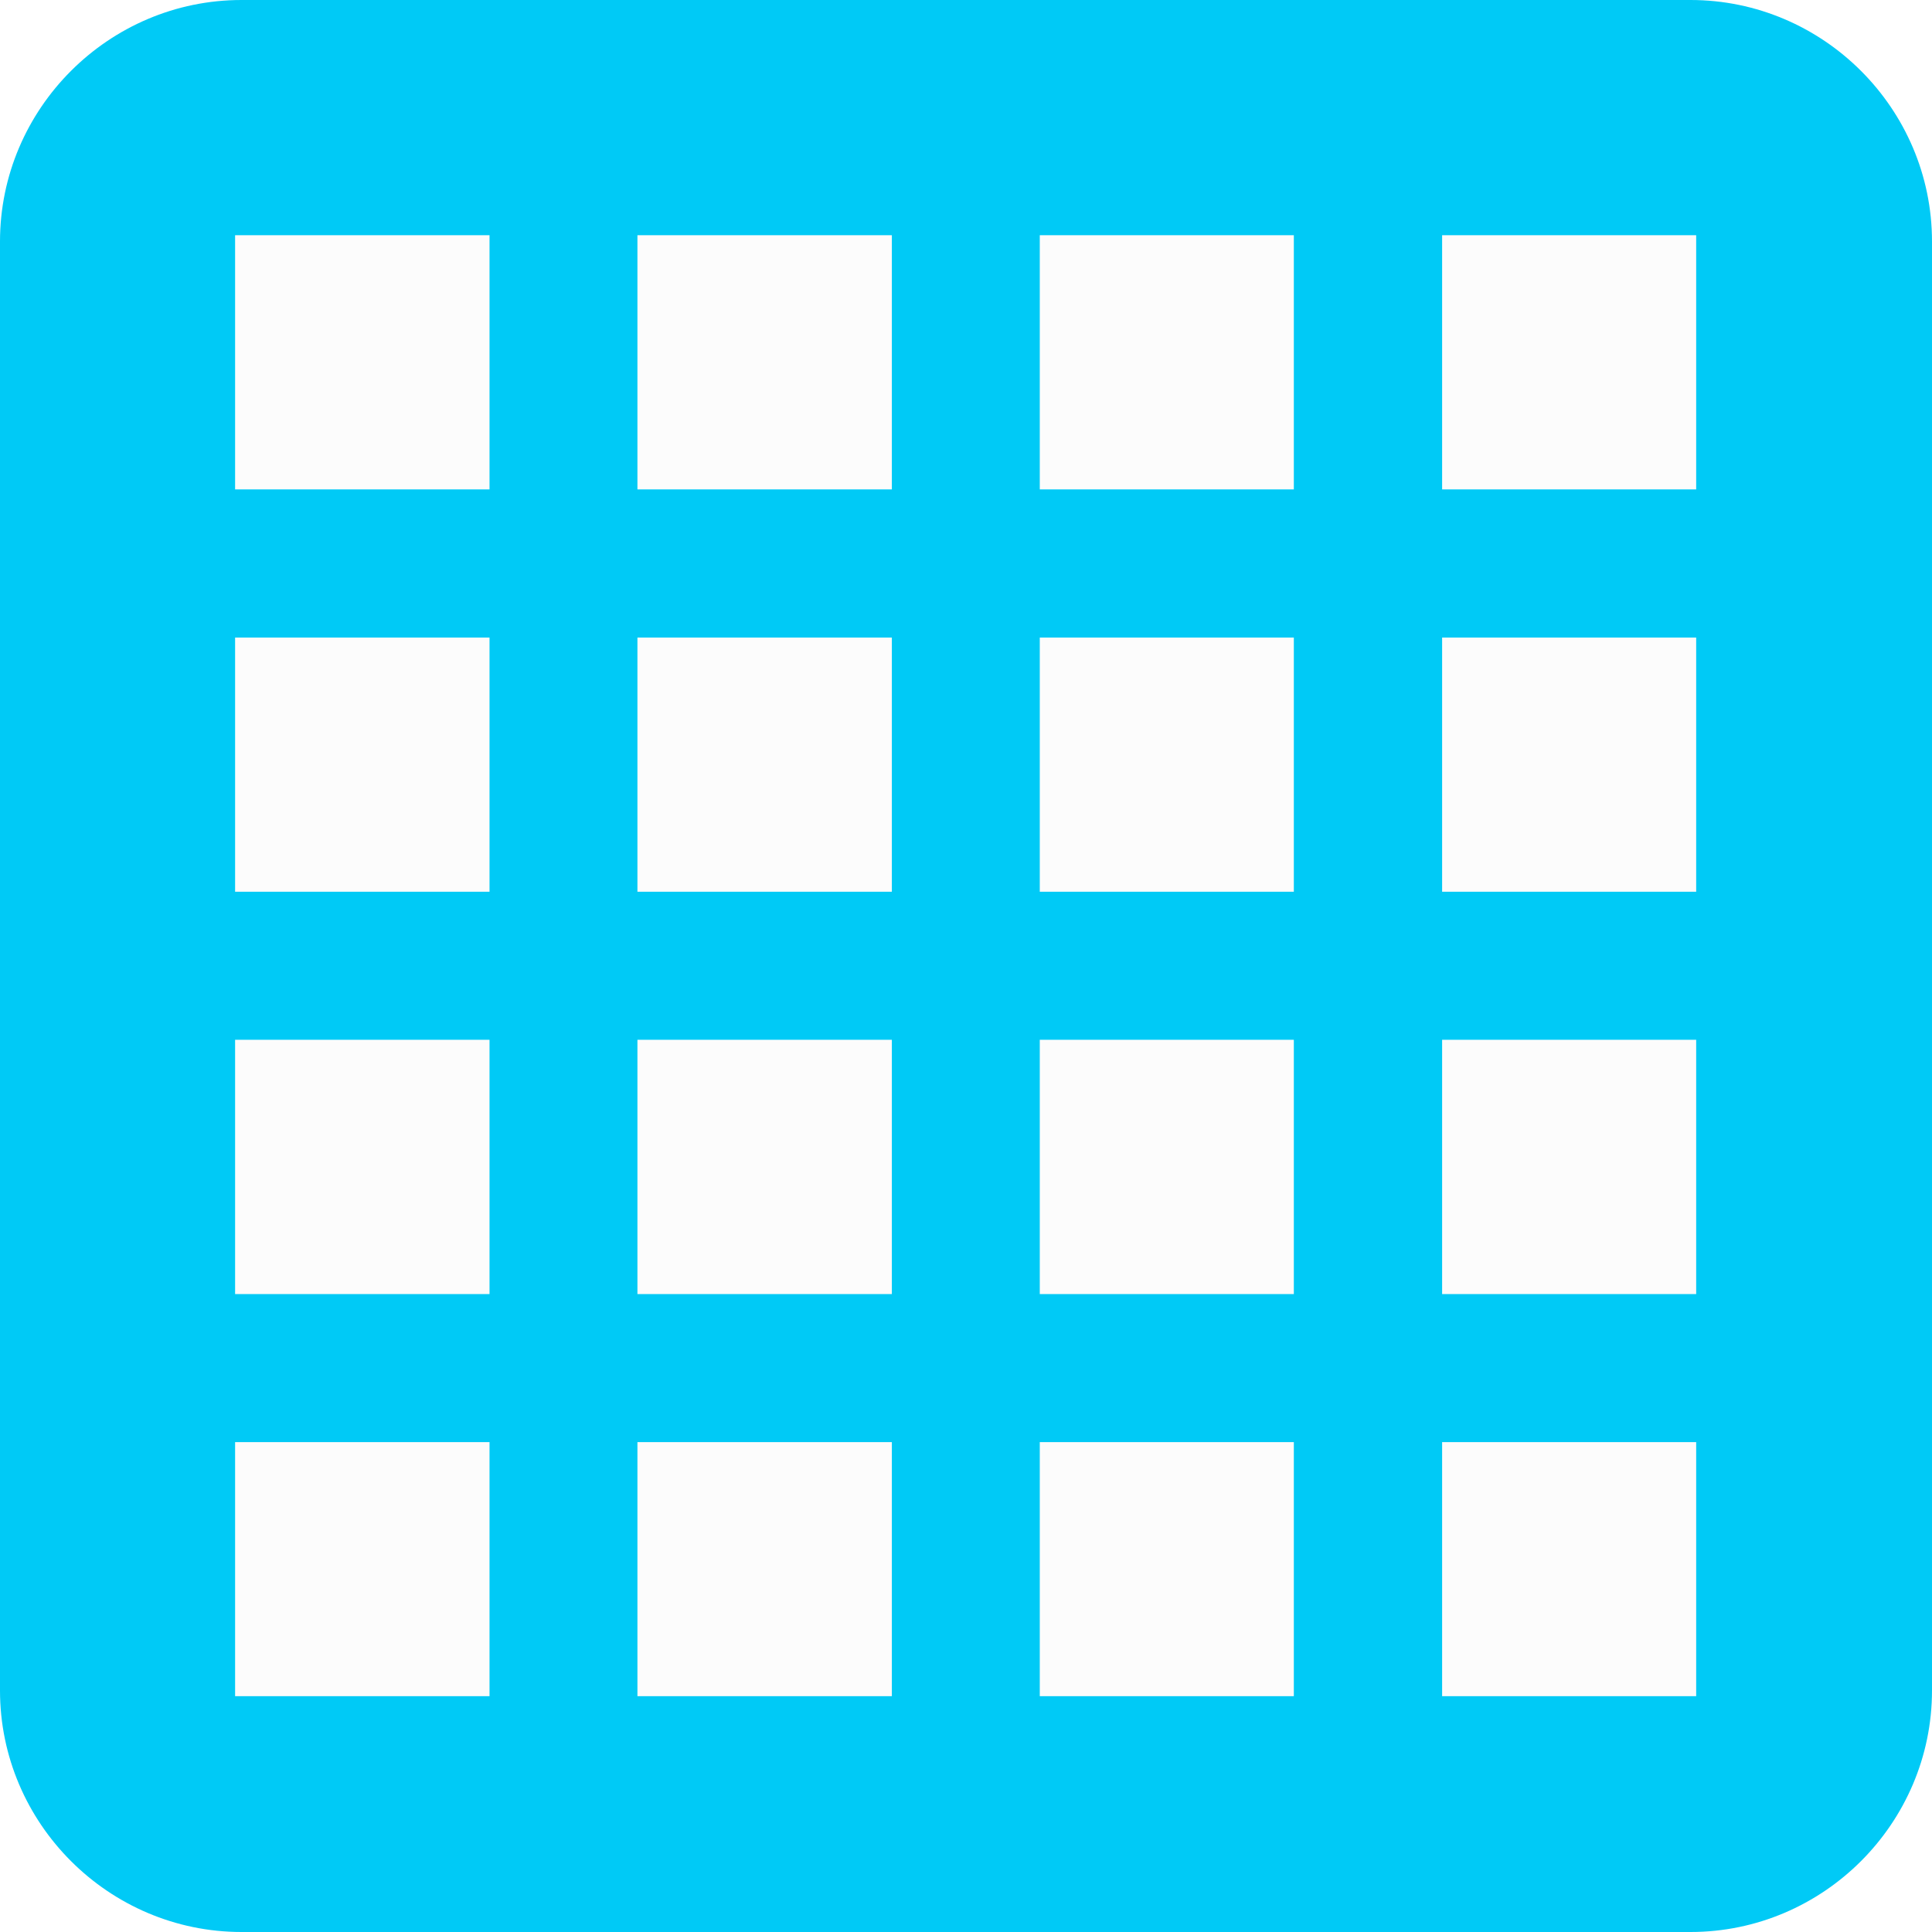
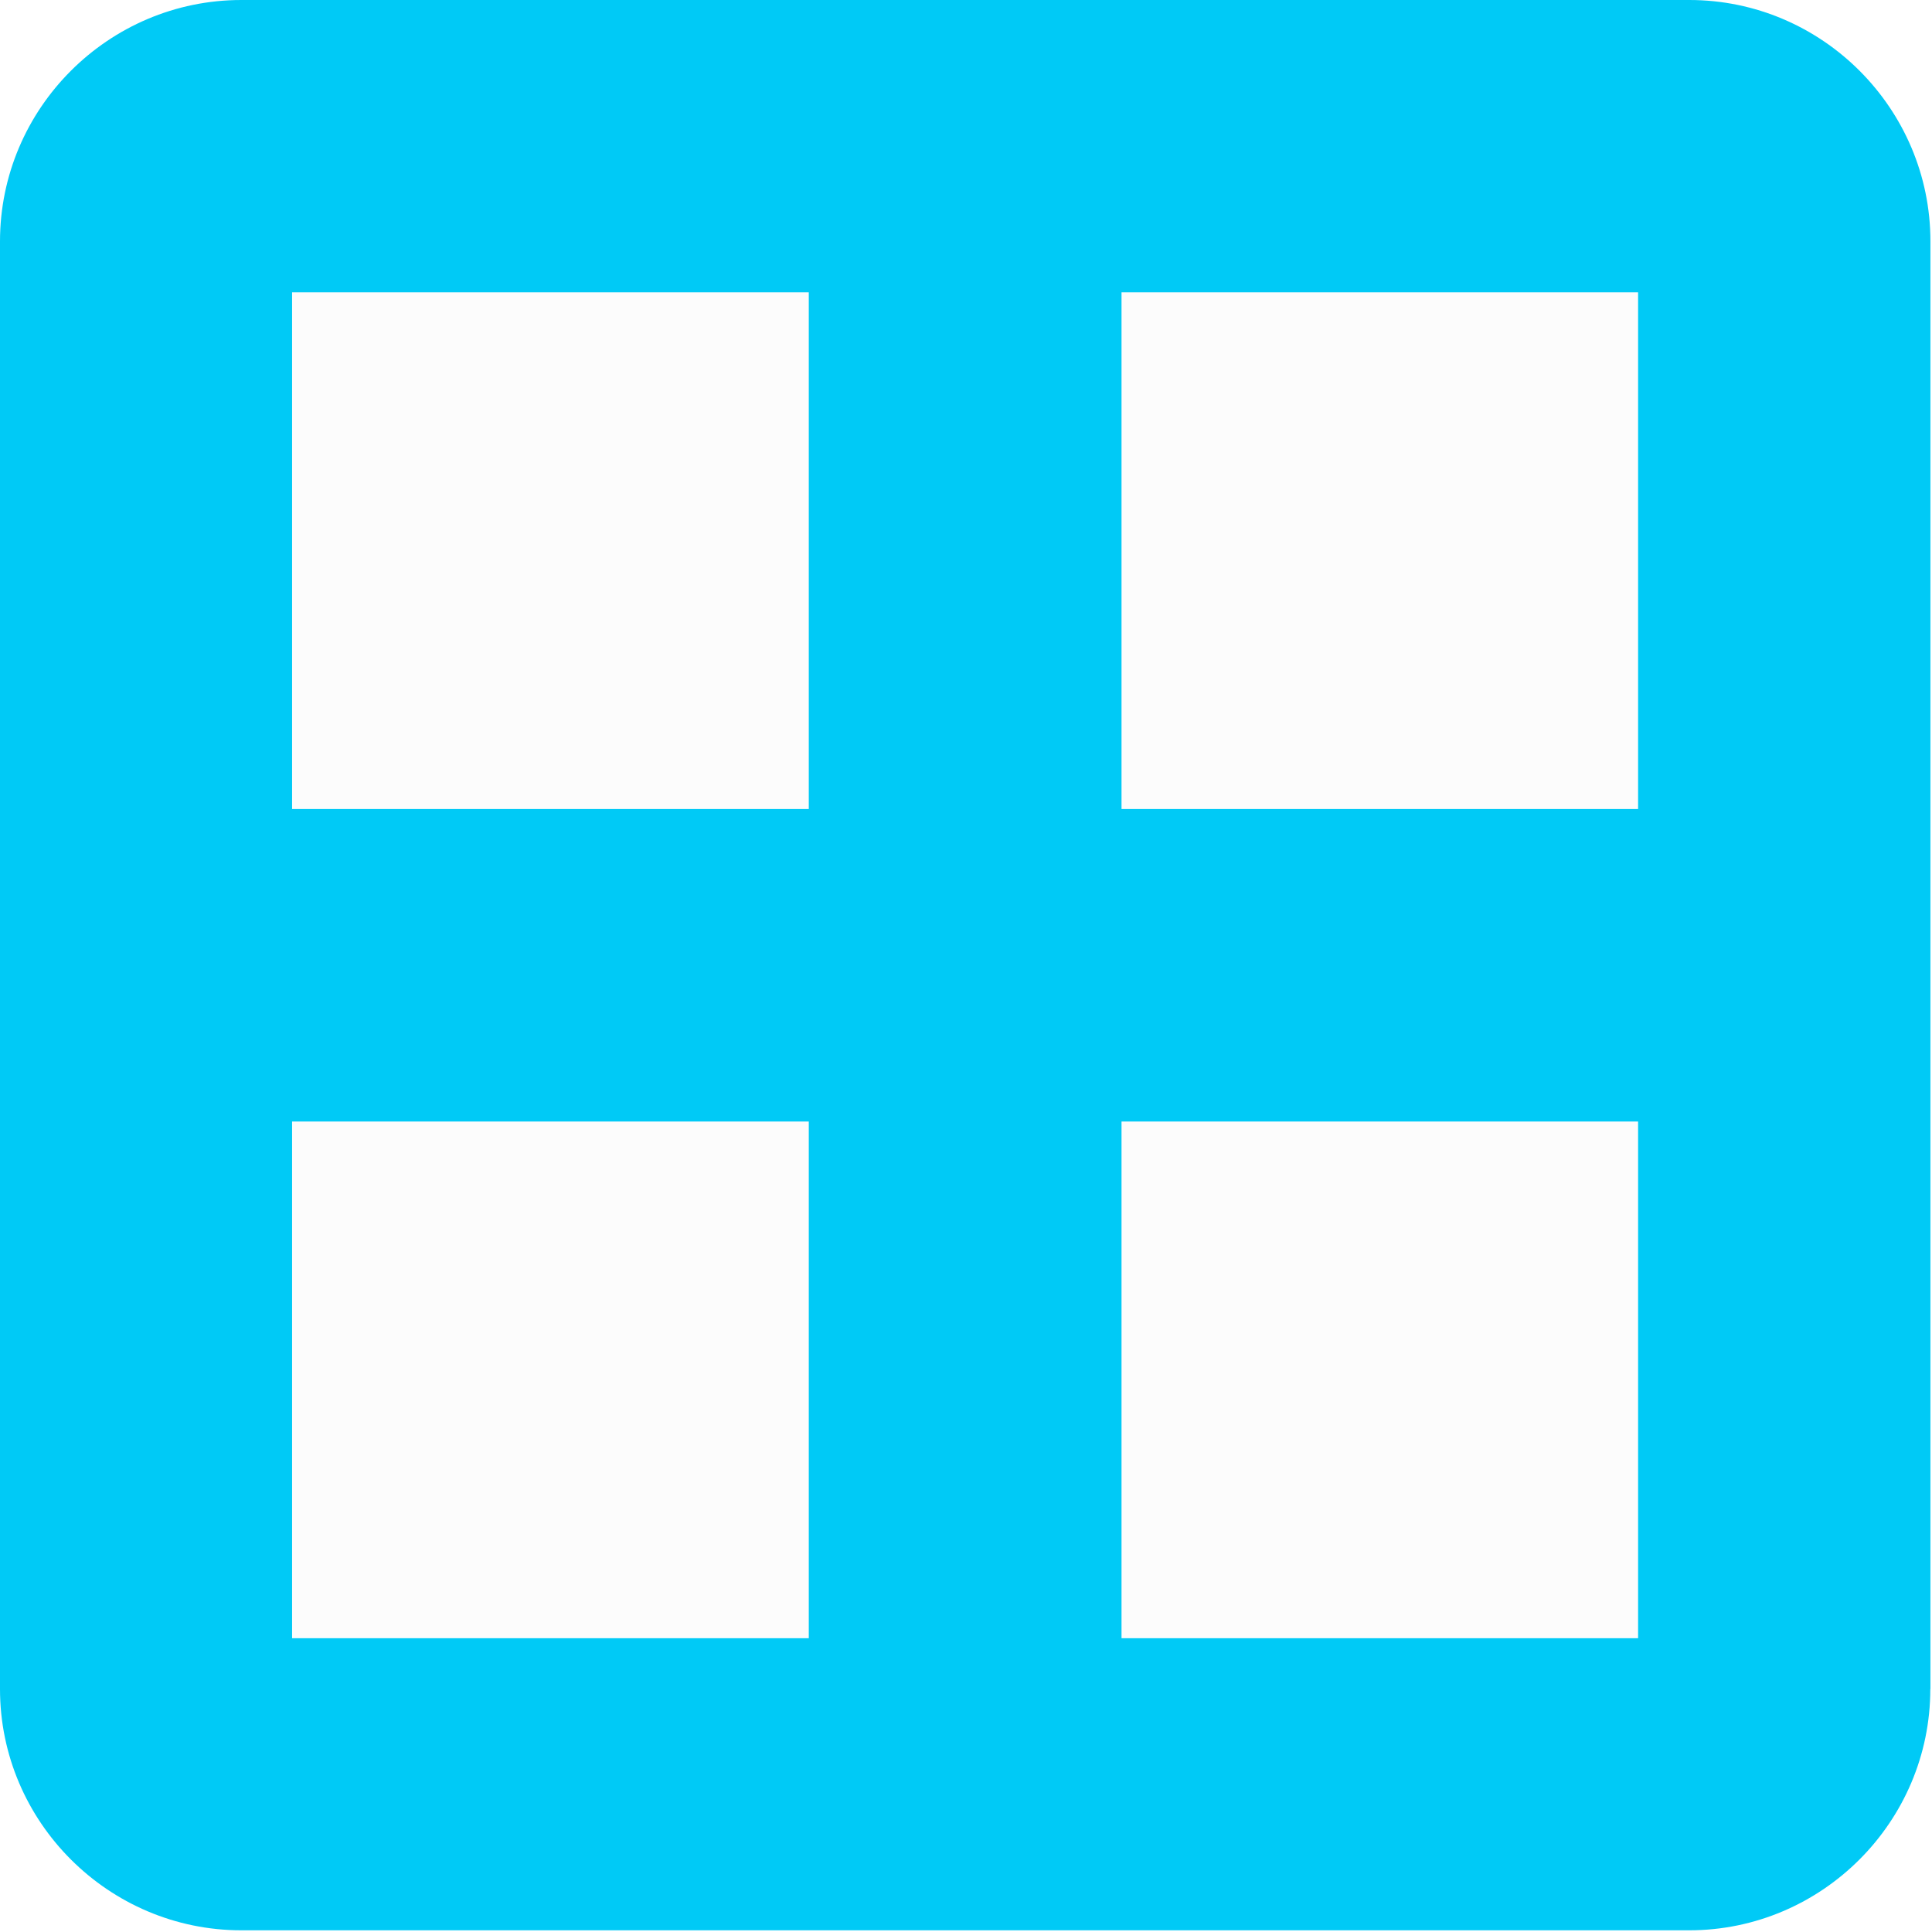
<svg xmlns="http://www.w3.org/2000/svg" version="1.1" id="Vrstva_1" x="0px" y="0px" width="16px" height="16px" viewBox="0 0 16 16" enable-background="new 0 0 16 16" xml:space="preserve">
  <g>
-     <path fill="#00CAF6" d="M16,14c0,1.1-0.9,2-2,2H2c-1.1,0-2-0.9-2-2V2c0-1.1,0.9-2,2-2h12c1.1,0,2,0.9,2,2V14z" />
-     <rect x="1.947" y="1.948" fill="#FCFCFC" width="2.107" height="2.105" />
-     <rect x="1.947" y="5.28" fill="#FCFCFC" width="2.107" height="2.105" />
-     <rect x="1.947" y="8.611" fill="#FCFCFC" width="2.107" height="2.106" />
-     <rect x="1.947" y="11.943" fill="#FCFCFC" width="2.107" height="2.104" />
-     <rect x="5.279" y="1.948" fill="#FCFCFC" width="2.107" height="2.105" />
-     <rect x="5.279" y="5.28" fill="#FCFCFC" width="2.107" height="2.105" />
-     <rect x="5.279" y="8.611" fill="#FCFCFC" width="2.107" height="2.106" />
-     <rect x="5.279" y="11.943" fill="#FCFCFC" width="2.107" height="2.104" />
-     <rect x="8.611" y="1.948" fill="#FCFCFC" width="2.104" height="2.105" />
-     <rect x="8.611" y="5.28" fill="#FCFCFC" width="2.104" height="2.105" />
-     <rect x="8.611" y="8.611" fill="#FCFCFC" width="2.104" height="2.106" />
-     <rect x="8.611" y="11.943" fill="#FCFCFC" width="2.104" height="2.104" />
-     <rect x="11.943" y="1.948" fill="#FCFCFC" width="2.104" height="2.105" />
-     <rect x="11.943" y="5.28" fill="#FCFCFC" width="2.104" height="2.105" />
-     <rect x="11.943" y="8.611" fill="#FCFCFC" width="2.104" height="2.106" />
-     <rect x="11.943" y="11.943" fill="#FCFCFC" width="2.104" height="2.104" />
+     <path fill="#00CAF6" d="M15.986,13.988c0,1.1-0.898,1.998-1.997,1.998H1.999c-1.1,0-1.999-0.898-1.999-1.998V1.999   C0,0.898,0.898,0,1.999,0h11.991c1.099,0,1.997,0.898,1.997,1.999V13.988z" />
+     <rect x="2.419" y="2.421" fill="#FCFCFC" width="4.279" height="4.279" />
+     <rect x="2.419" y="9.288" fill="#FCFCFC" width="4.279" height="4.279" />
+     <rect x="9.288" y="9.288" fill="#FCFCFC" width="4.278" height="4.279" />
+     <rect x="9.288" y="2.421" fill="#FCFCFC" width="4.278" height="4.279" />
  </g>
</svg>
